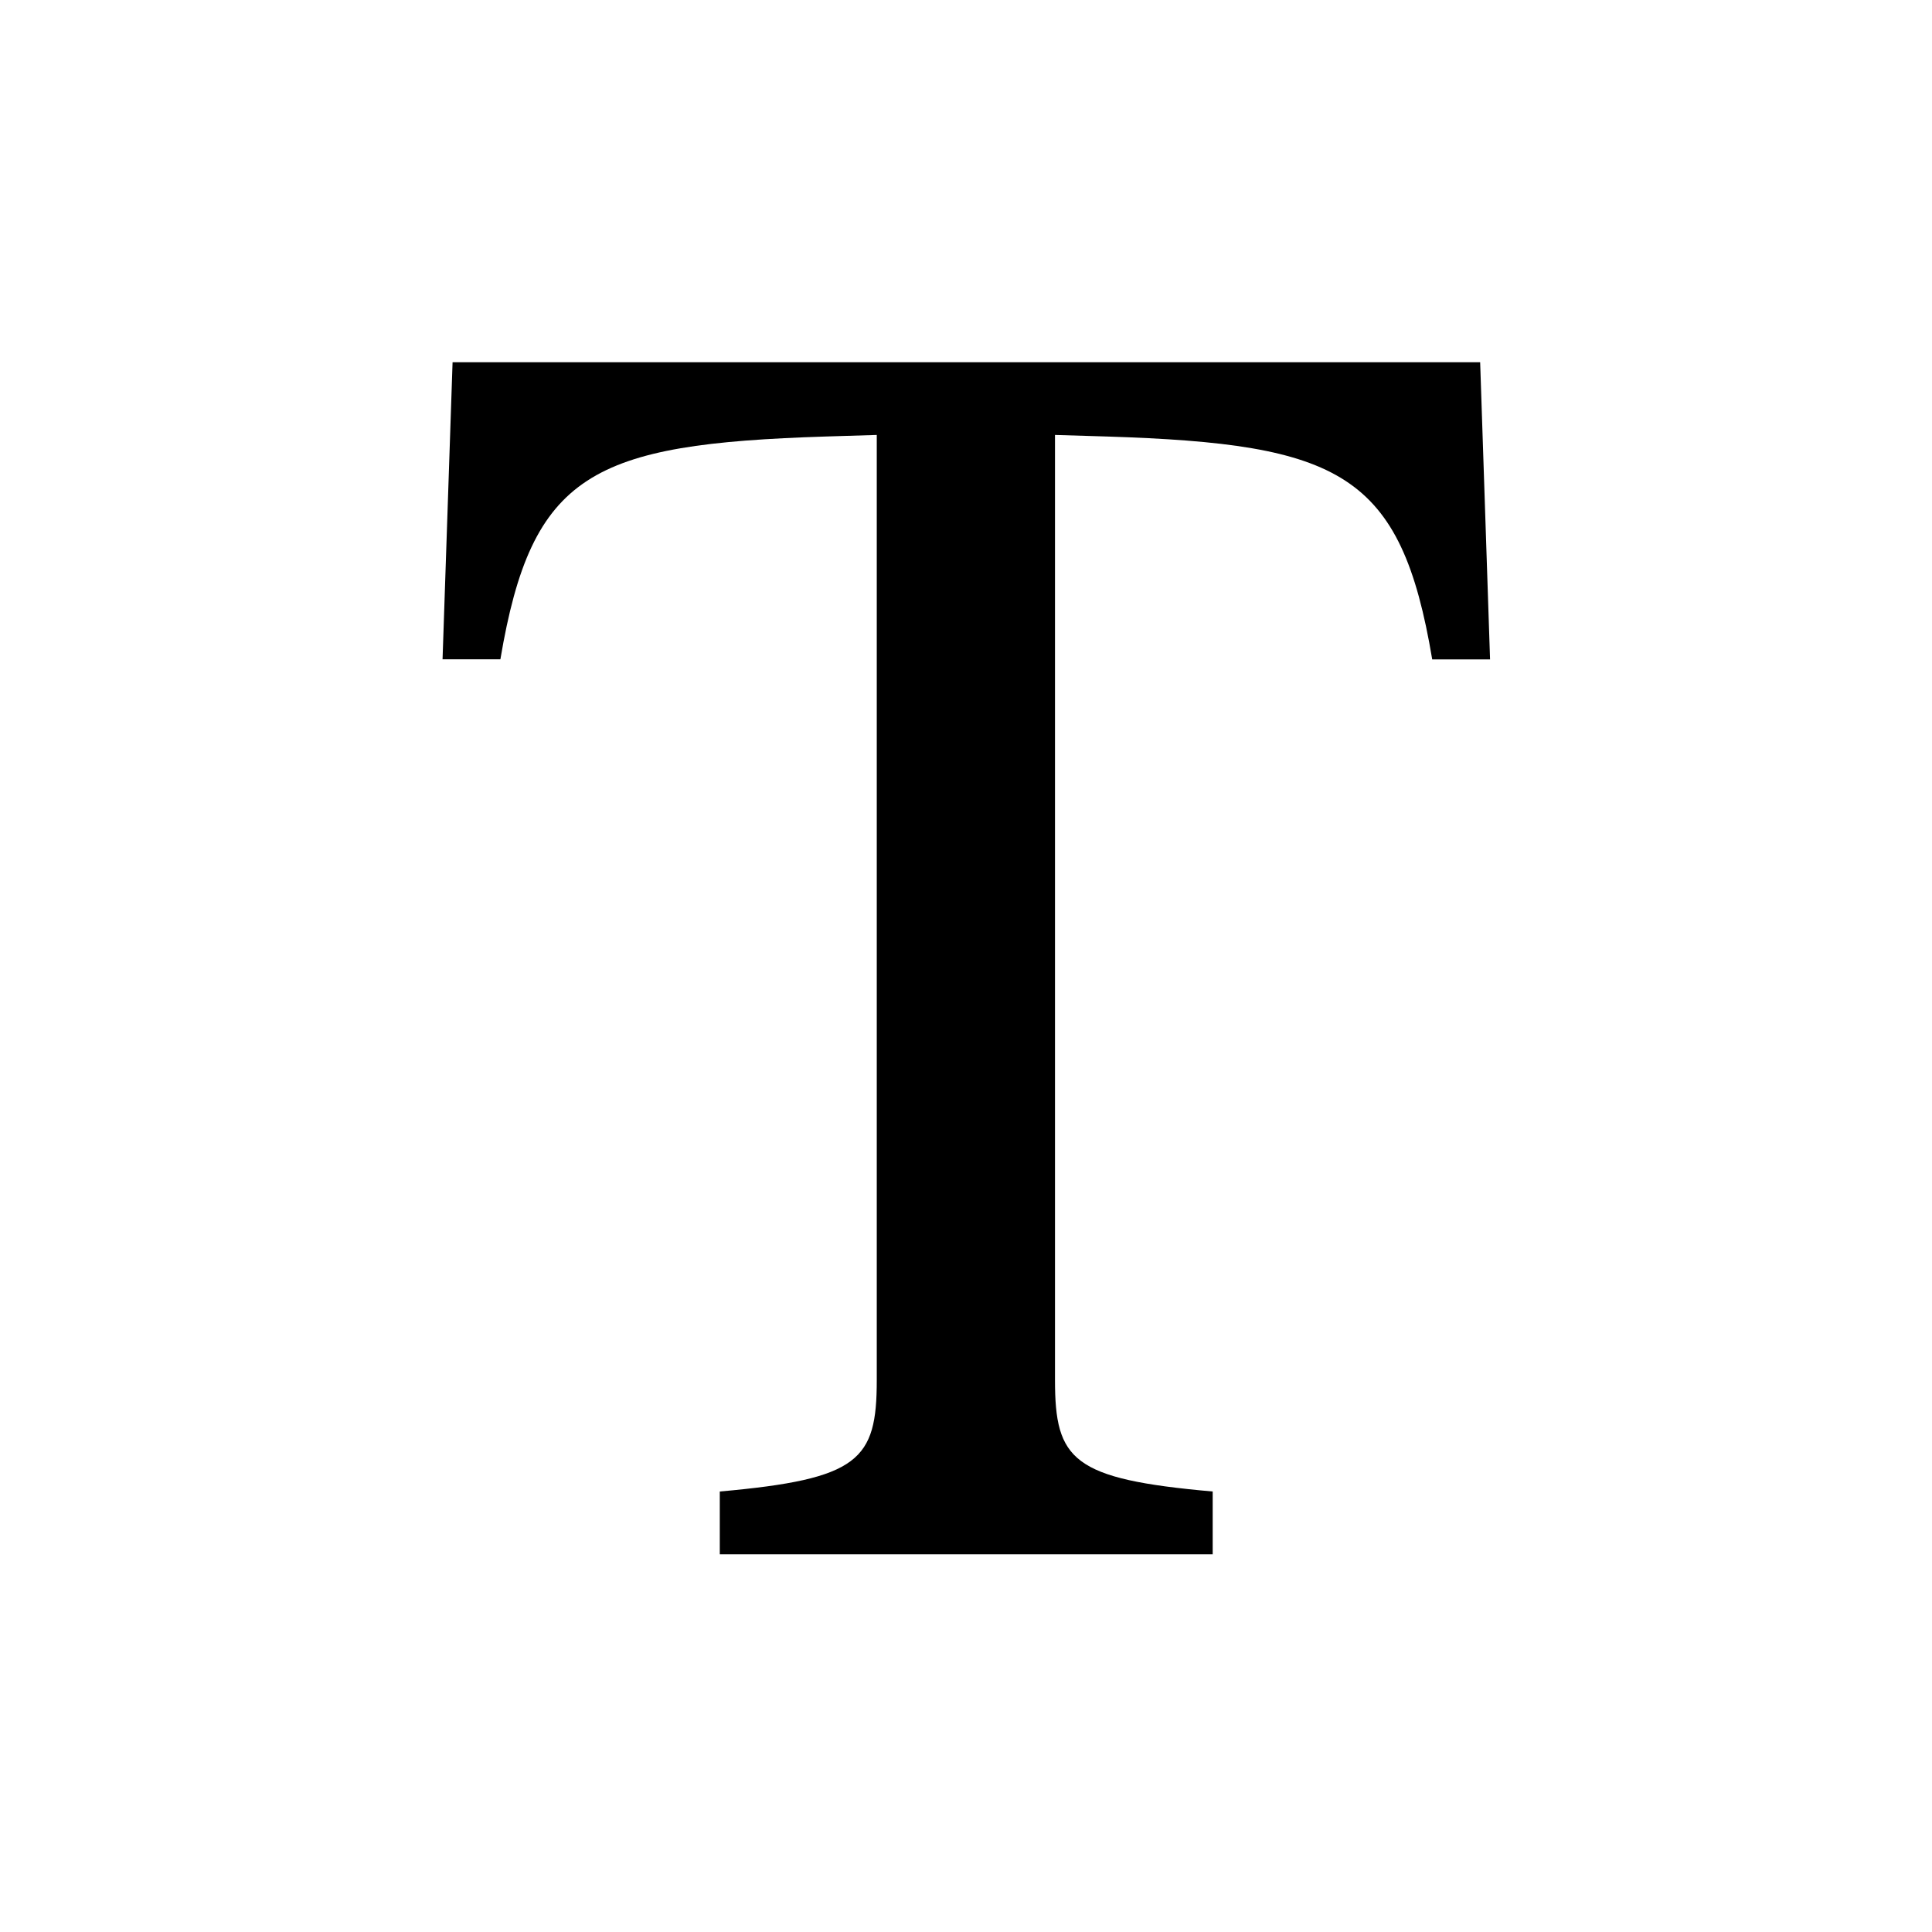
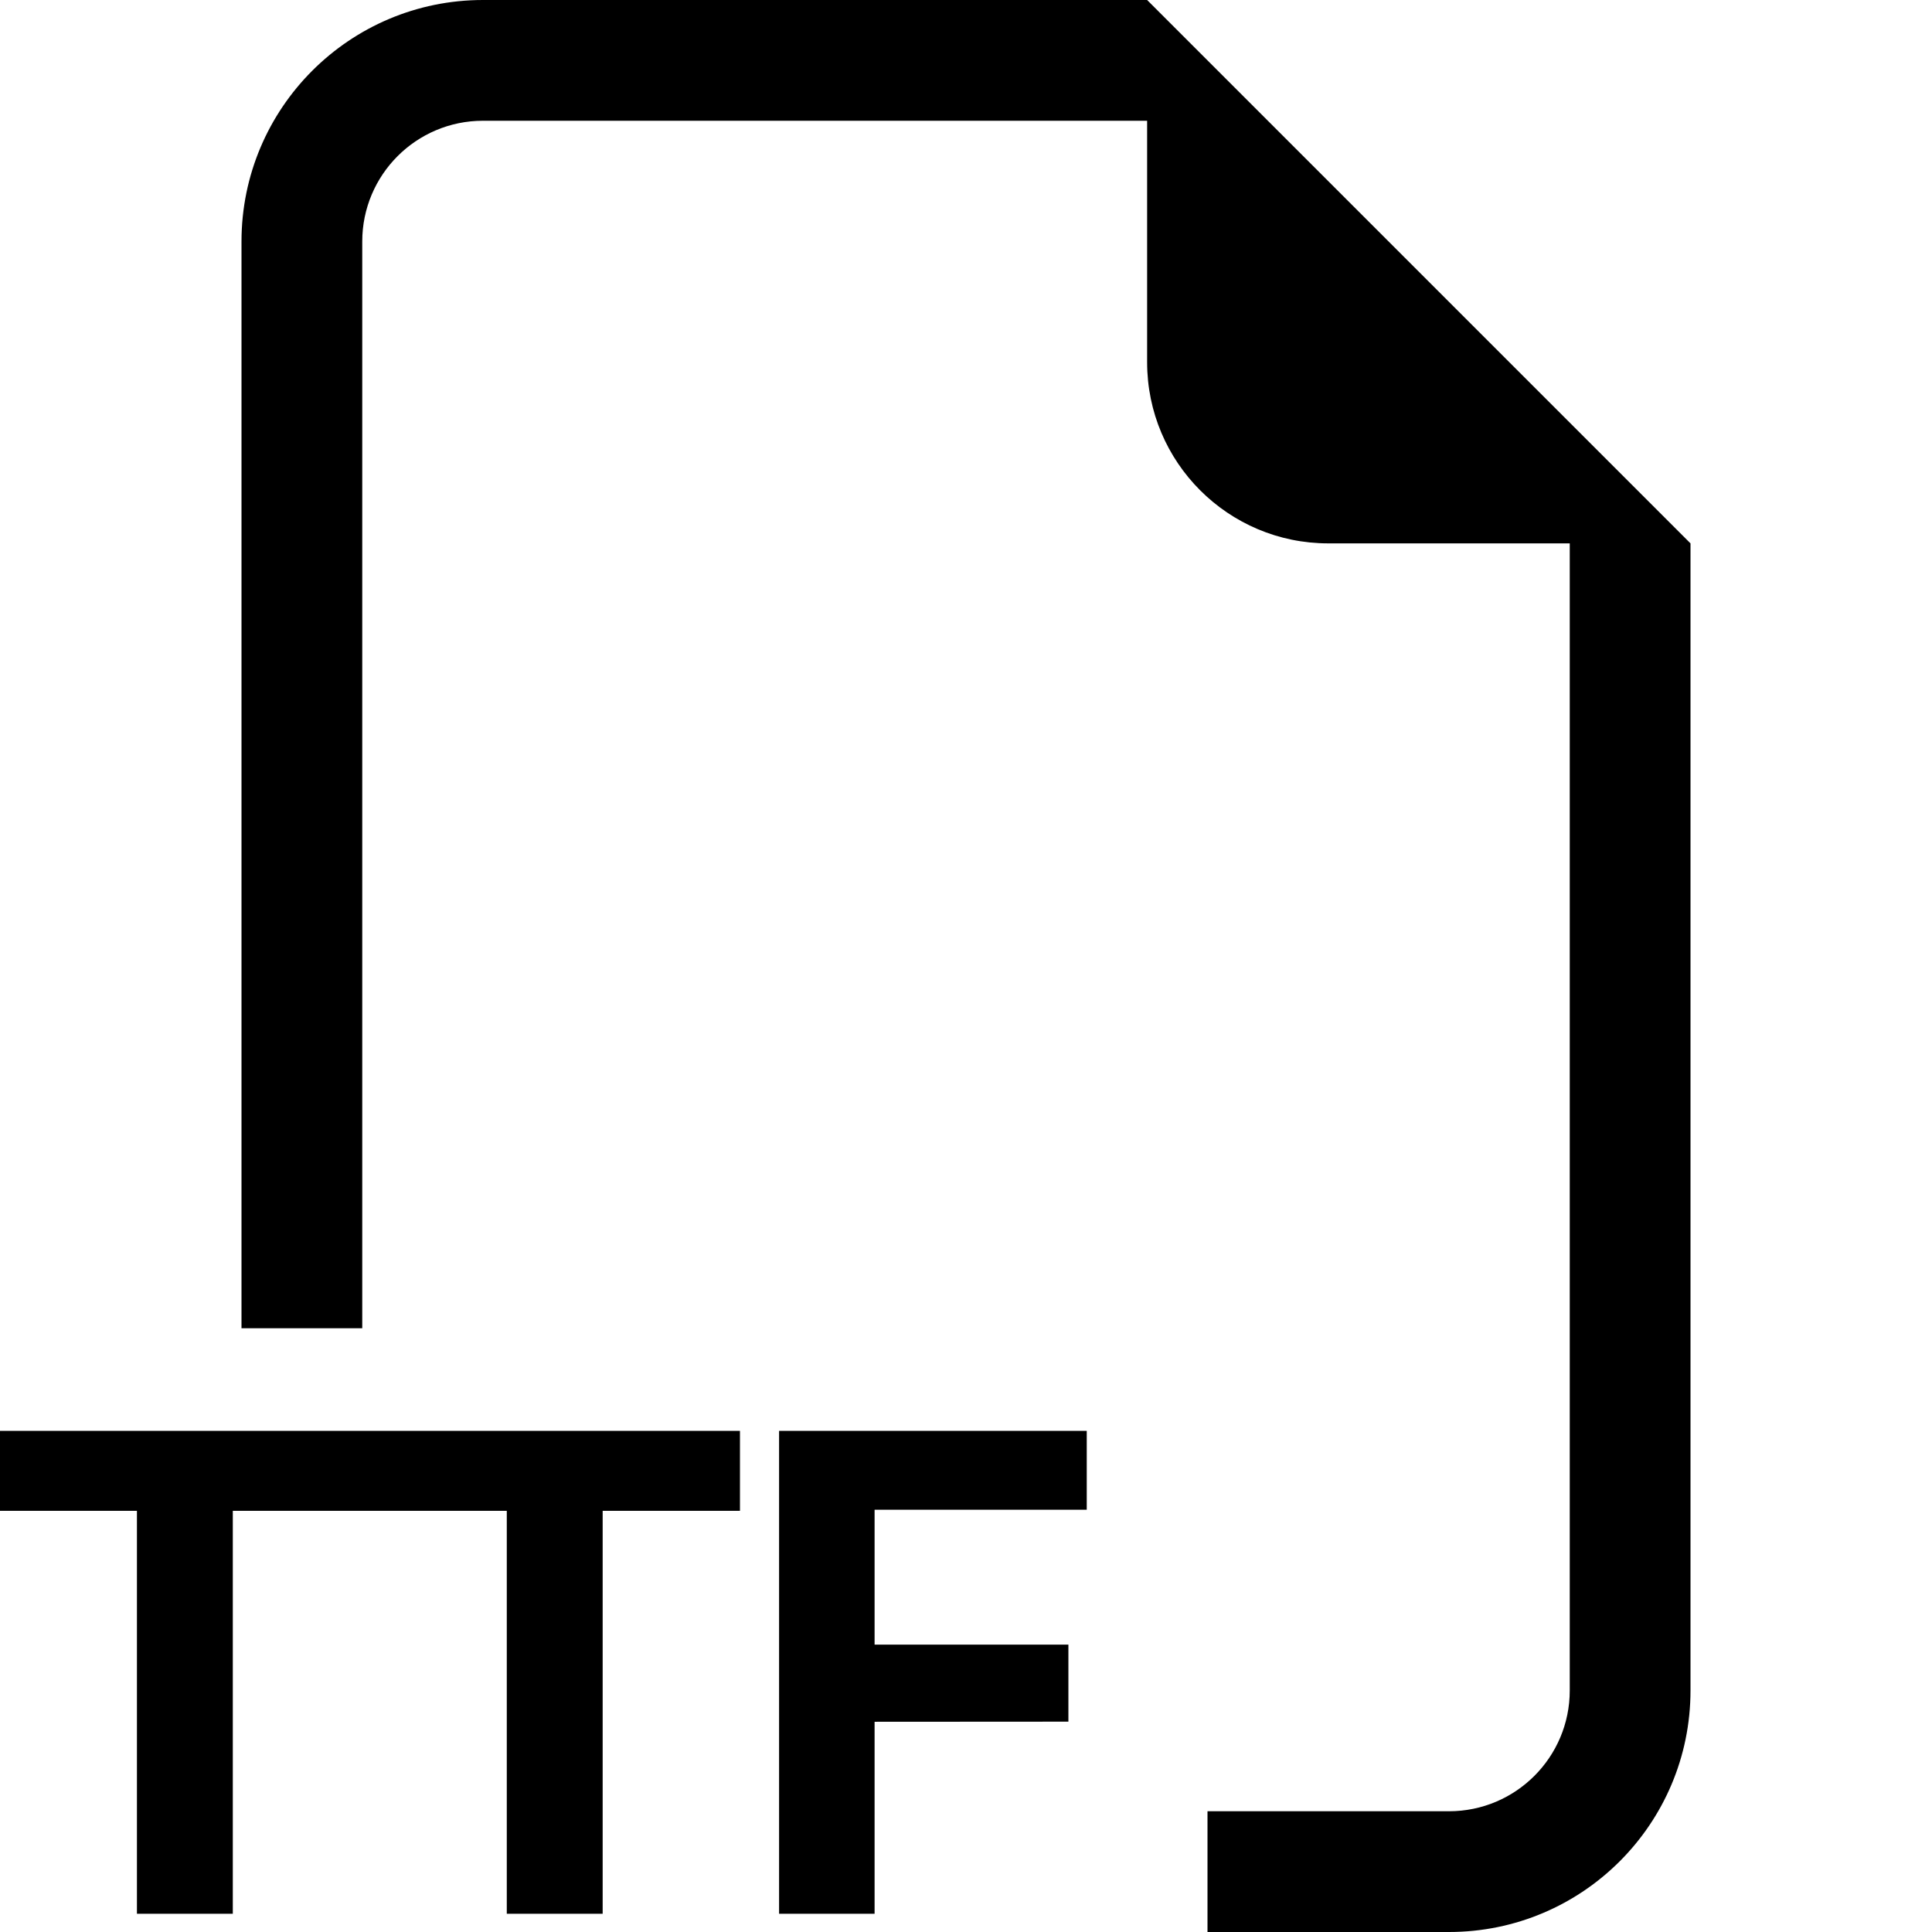
- <svg xmlns="http://www.w3.org/2000/svg" width="50" height="50" fill="currentColor" class="bi bi-fonts" viewBox="0 0 16 16">
-   <path d="M12.258 3h-8.51l-.083 2.46h.479c.26-1.544.758-1.783 2.693-1.845l.424-.013v7.827c0 .663-.144.82-1.3.923v.52h4.082v-.52c-1.162-.103-1.306-.26-1.306-.923V3.602l.431.013c1.934.062 2.434.301 2.693 1.846h.479z" />
+ <svg xmlns="http://www.w3.org/2000/svg" width="16" height="16" fill="currentColor" class="bi bi-filetype-ttf" viewBox="0 0 16 16">
+   <path fill-rule="evenodd" d="M14 4.5V14a2 2 0 0 1-2 2h-2v-1h2a1 1 0 0 0 1-1V4.5h-2A1.5 1.5 0 0 1 9.5 3V1H4a1 1 0 0 0-1 1v9H2V2a2 2 0 0 1 2-2h5.5zM1.928 15.849v-3.337h2.269v3.337h.794v-3.337h1.137v-.662H0v.662h1.134v3.337zm5.315-1.59v1.59h-.791V11.85H9v.653H7.243v1.117h1.605v.638z" />
</svg>
